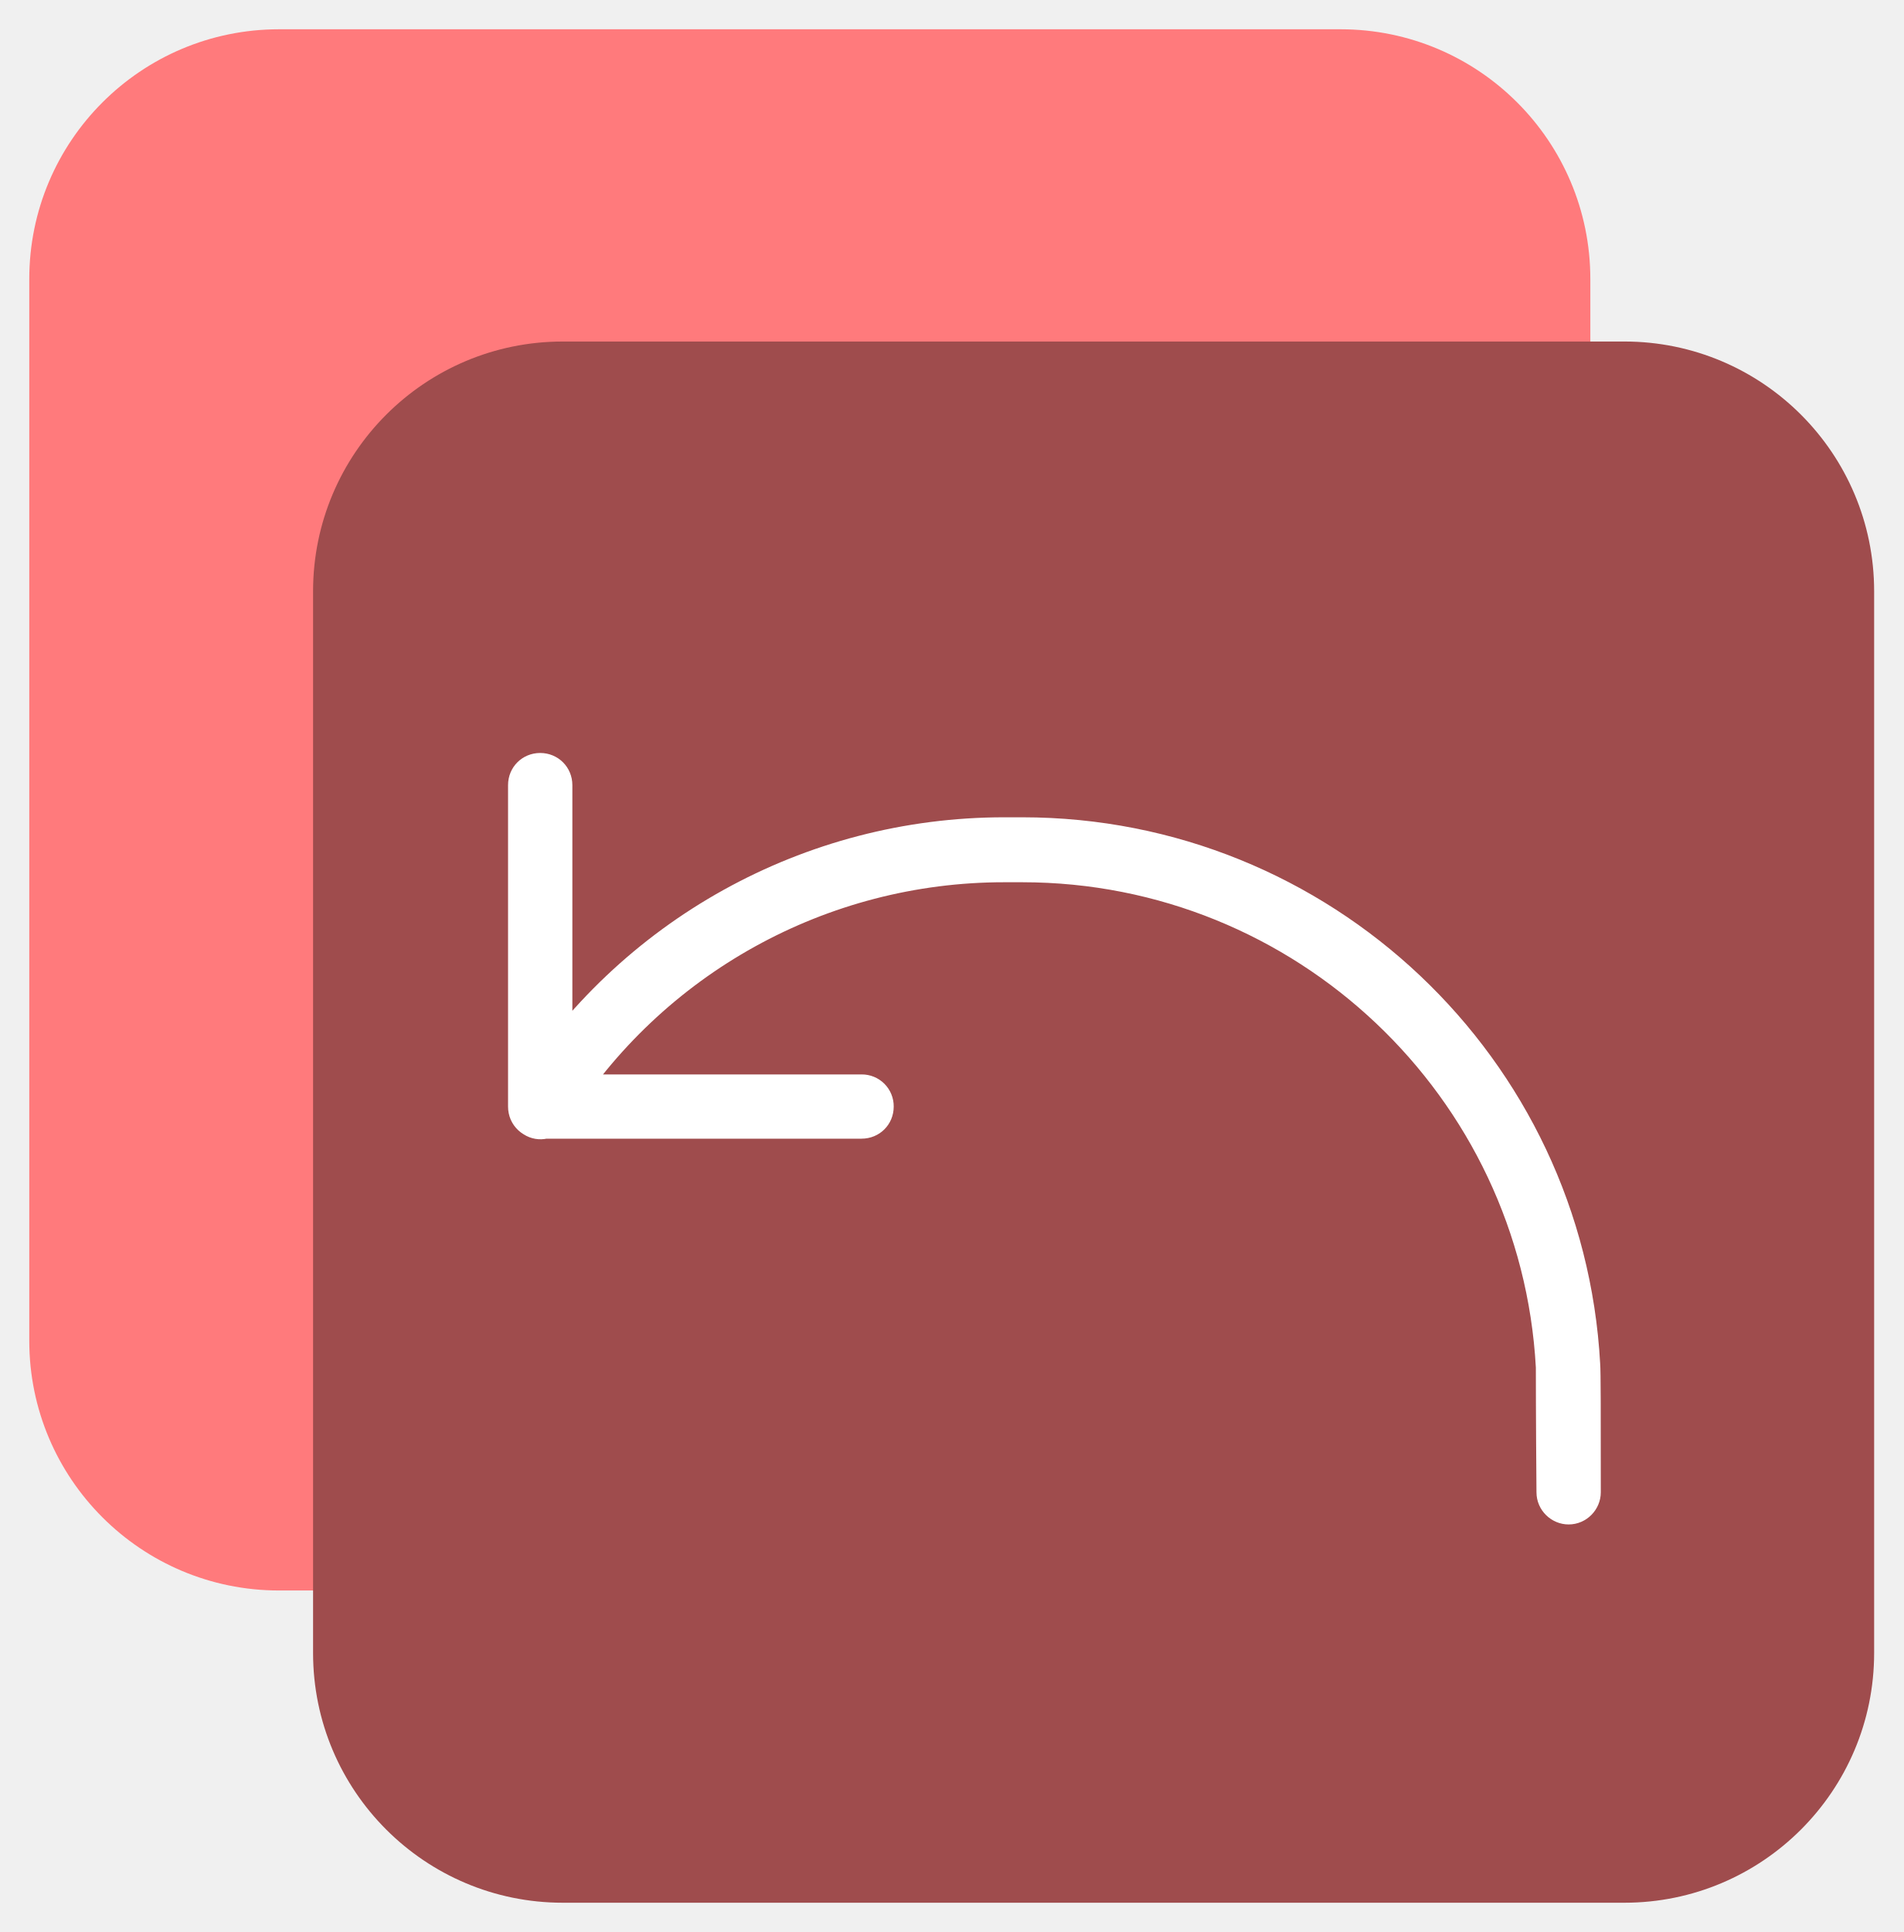
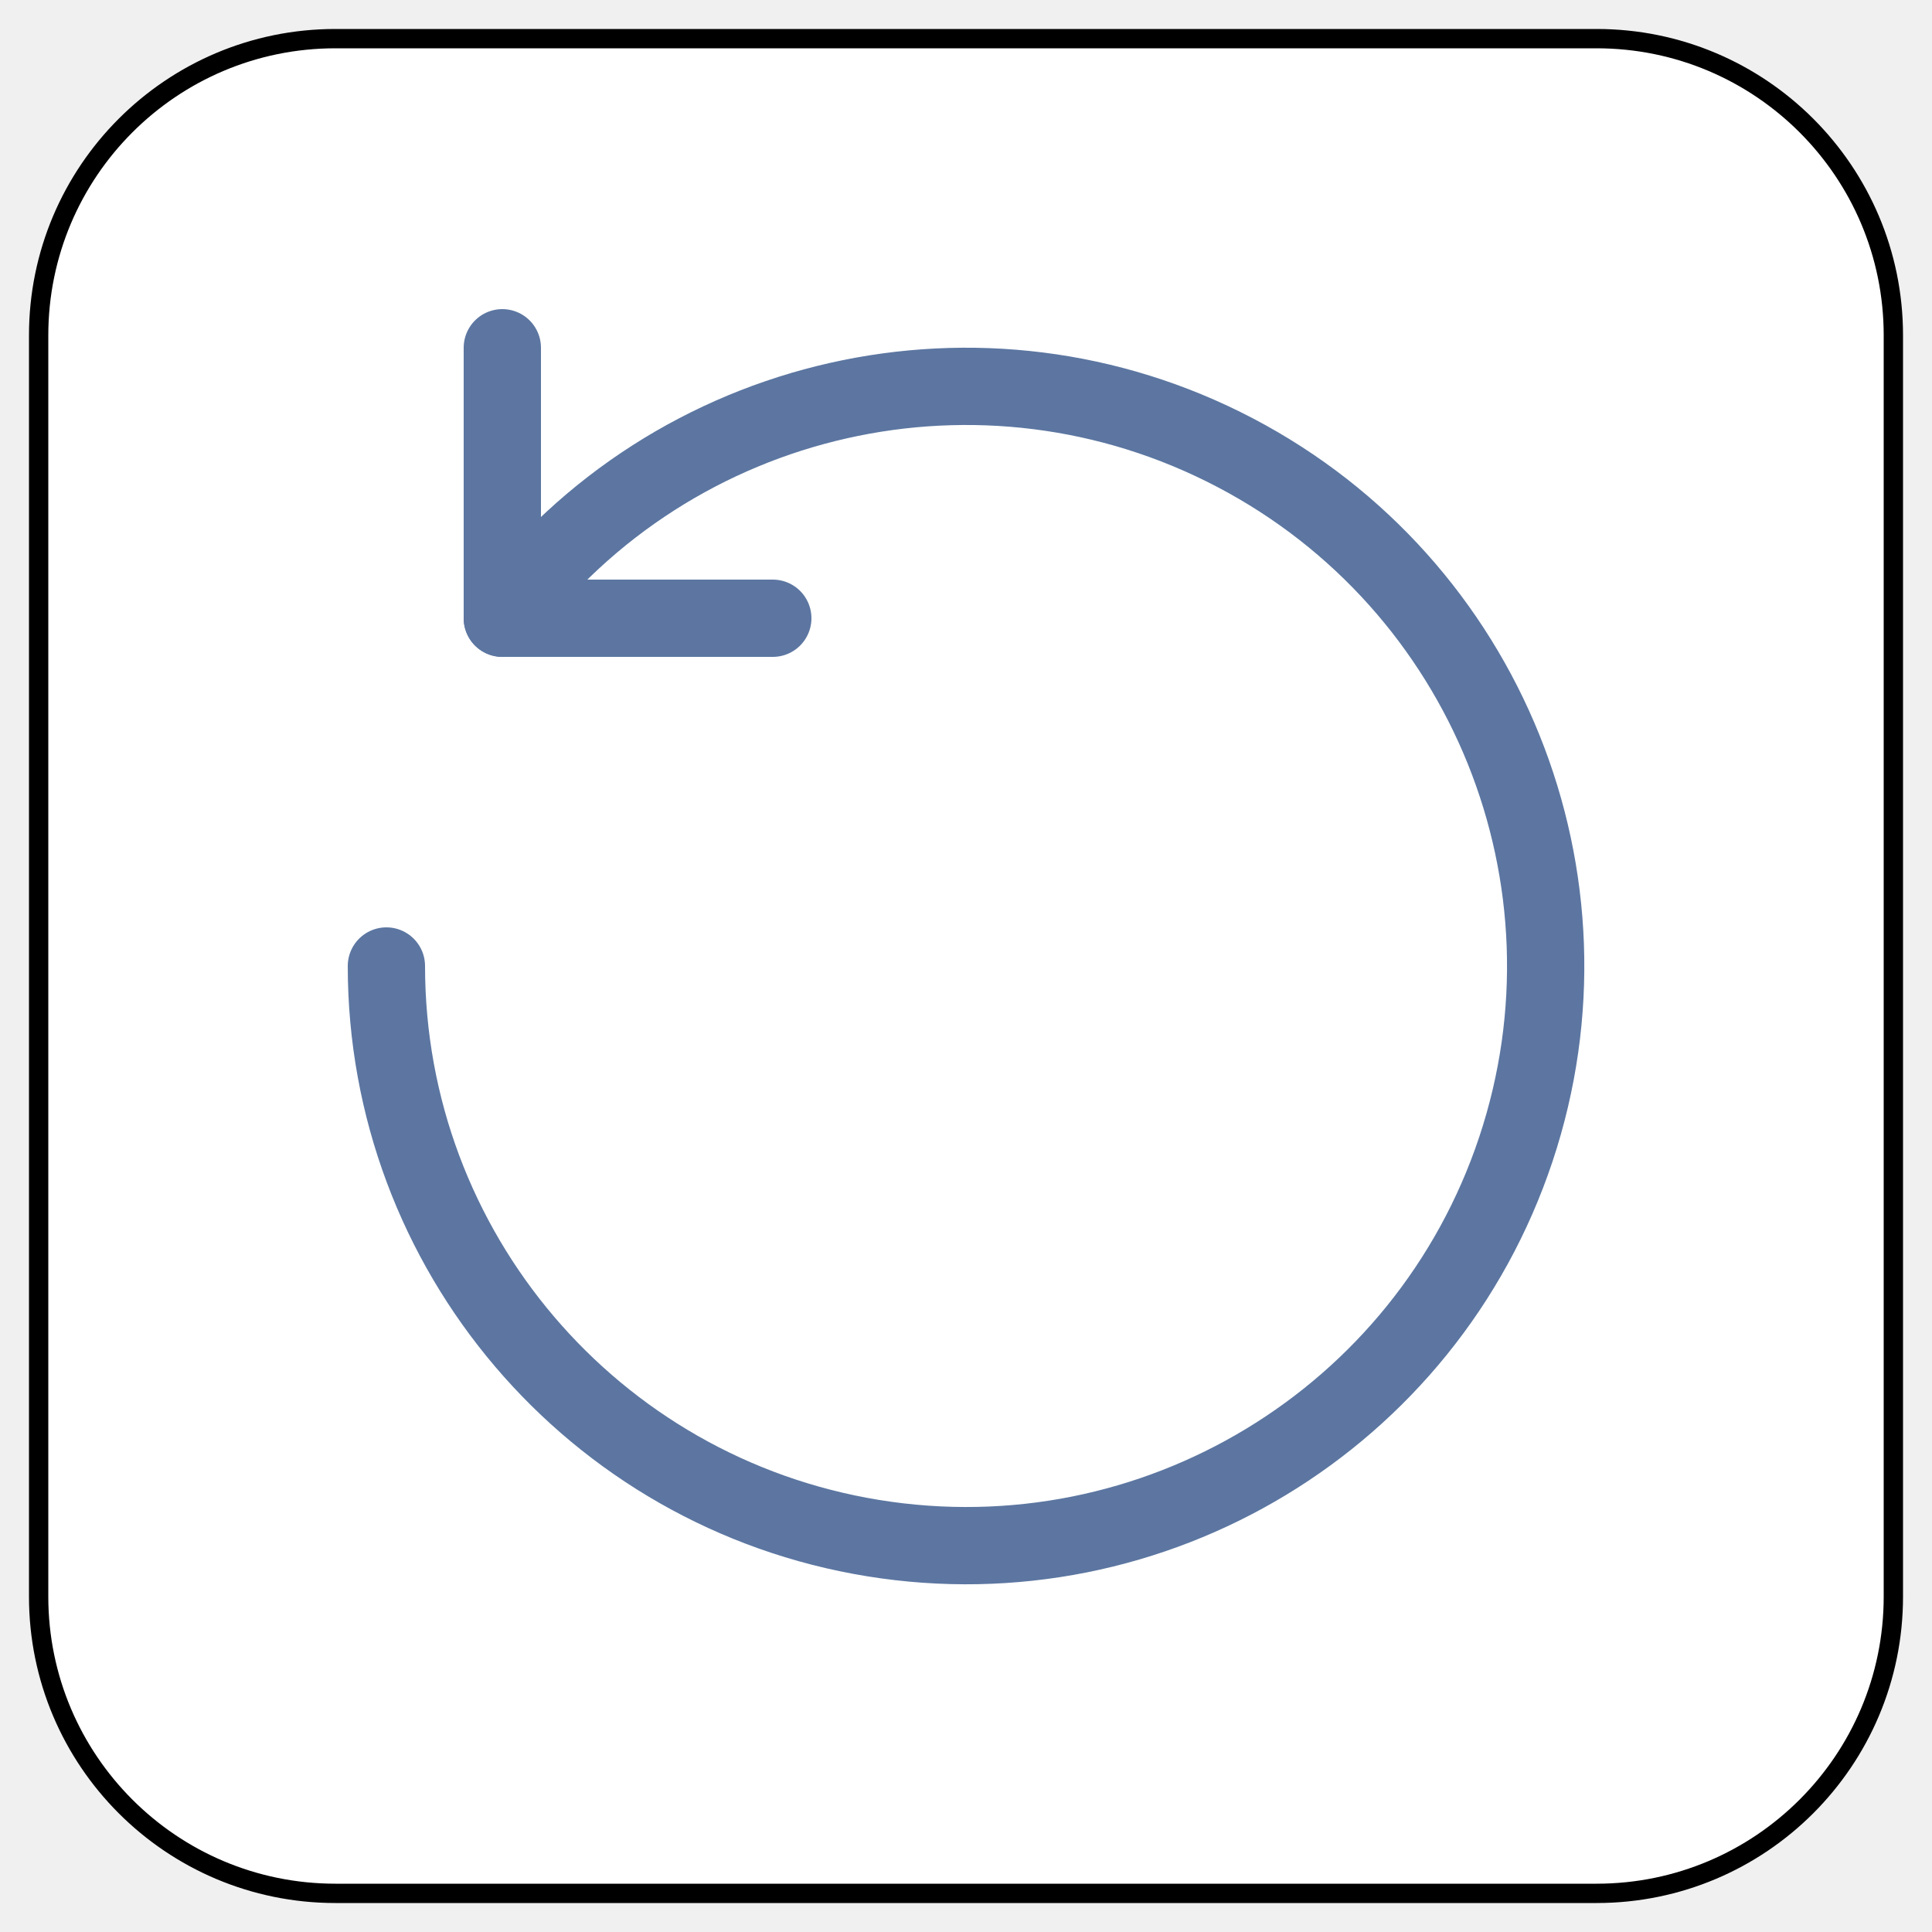
- <svg xmlns="http://www.w3.org/2000/svg" height="24.75" viewBox="-468.509 -3506.988 24.386 24.75" width="24.386">
-   <g fill="none">
-     <path d="M-451.334-3506.613h-13.6a3.2 3.2 0 0 0-3.2 3.2v13.6a3.2 3.2 0 0 0 3.2 3.2h13.6a3.2 3.2 0 0 0 3.2-3.2v-13.6a3.2 3.2 0 0 0-3.2-3.2z" fill="#ff7a7c" />
-     <path d="M-447.698-3502.613h-13.6a3.2 3.2 0 0 0-3.2 3.2v13.6a3.2 3.2 0 0 0 3.2 3.2h13.6a3.2 3.2 0 0 0 3.2-3.2v-13.6a3.2 3.2 0 0 0-3.2-3.2z" fill="#9f4c4d" />
-     <path d="M-461.176-3496.93c0-.23-.182-.412-.412-.412s-.412.181-.412.412v4.118c0 .23.181.411.412.411h4.117c.231 0 .412-.181.412-.411a.408.408 0 0 0-.412-.412h-3.705zm12.352 9.059c0 .23.19.412.412.412.23 0 .412-.19.412-.412 0-1.021 0-1.548-.008-1.647-.214-3.92-3.467-7-7.404-7h-.23a7.413 7.413 0 0 0-6.292 3.491.407.407 0 0 0 .132.569c.189.123.444.066.568-.132a6.591 6.591 0 0 1 5.592-3.096h.23c3.5 0 6.39 2.742 6.58 6.217 0 .074 0 .626.008 1.606z" fill="#fff" />
+ <svg xmlns="http://www.w3.org/2000/svg" height="25" viewBox="0 0 25 25" width="25">
+   <rect x=".5" y=".5" width="24" height="24" rx="3.84" fill="#fff" stroke="#000" stroke-width=".25" />
+   <g fill="none" stroke="#5c76a1" stroke-linecap="round" stroke-linejoin="round">
+     <path d="M6.5 8a7.5 7.5 0 1 1-1.5 4.5" />
+     <path d="M6.5 4.5V8H10" />
  </g>
</svg>
